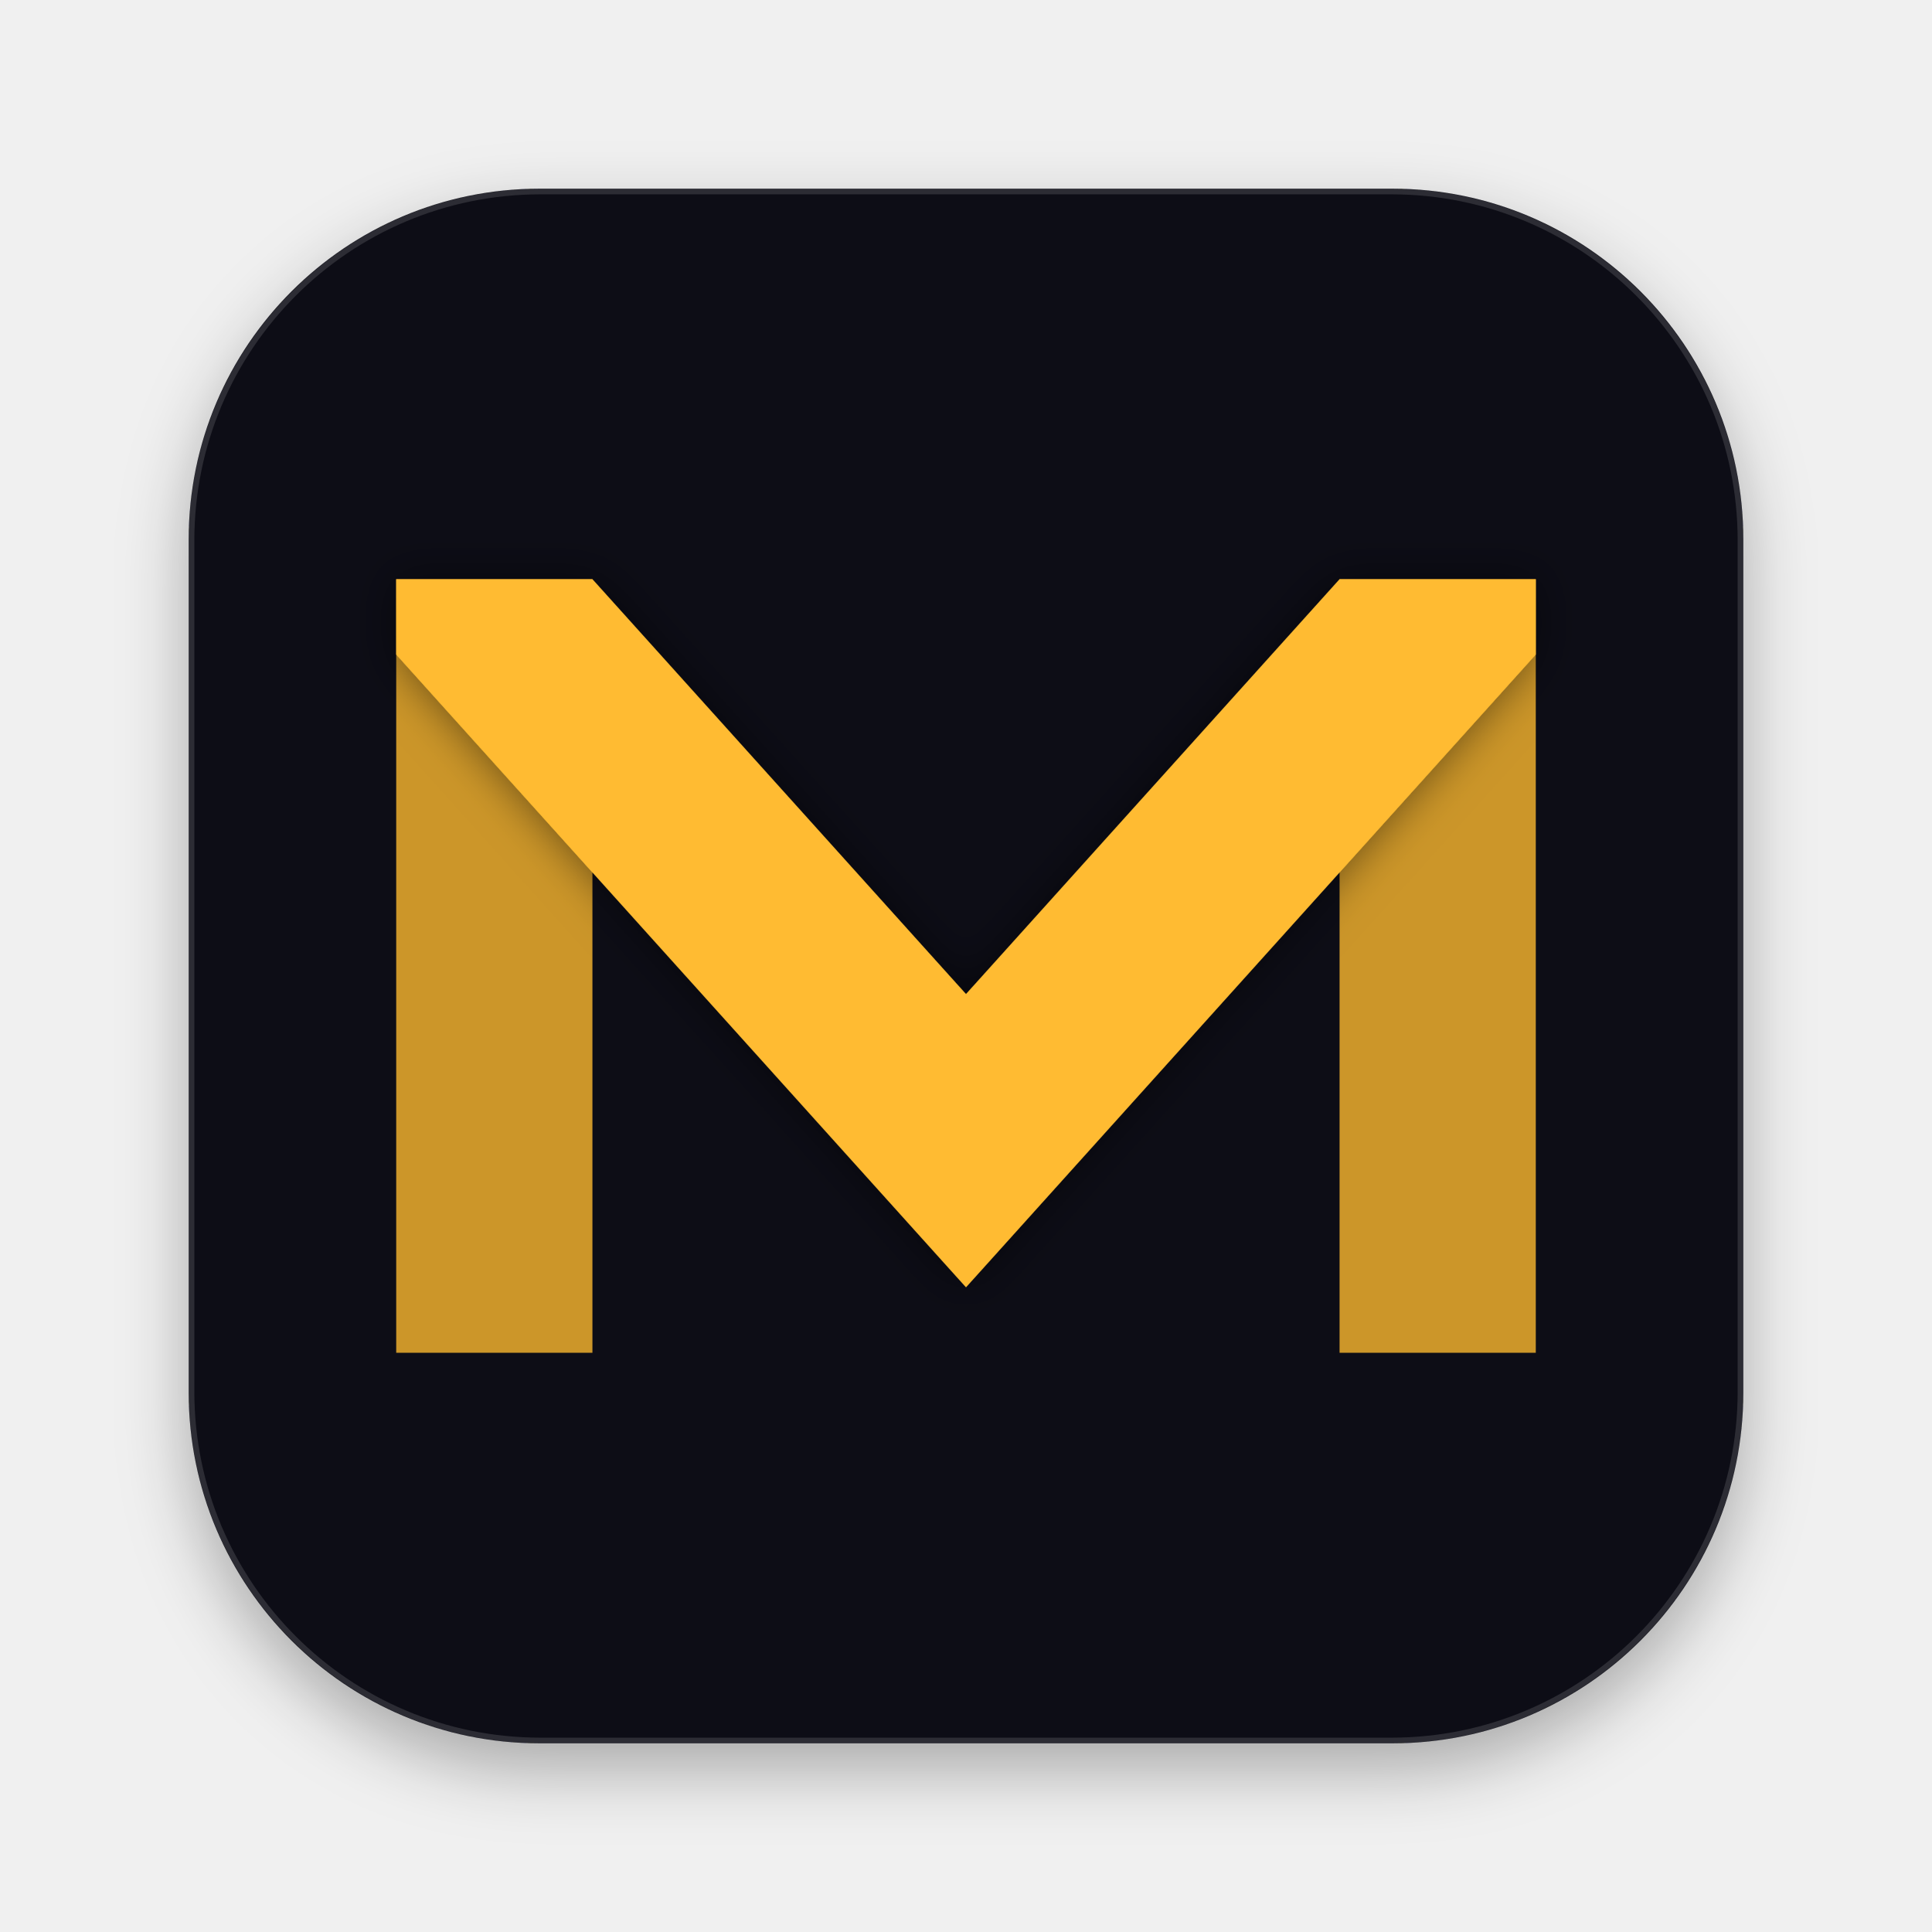
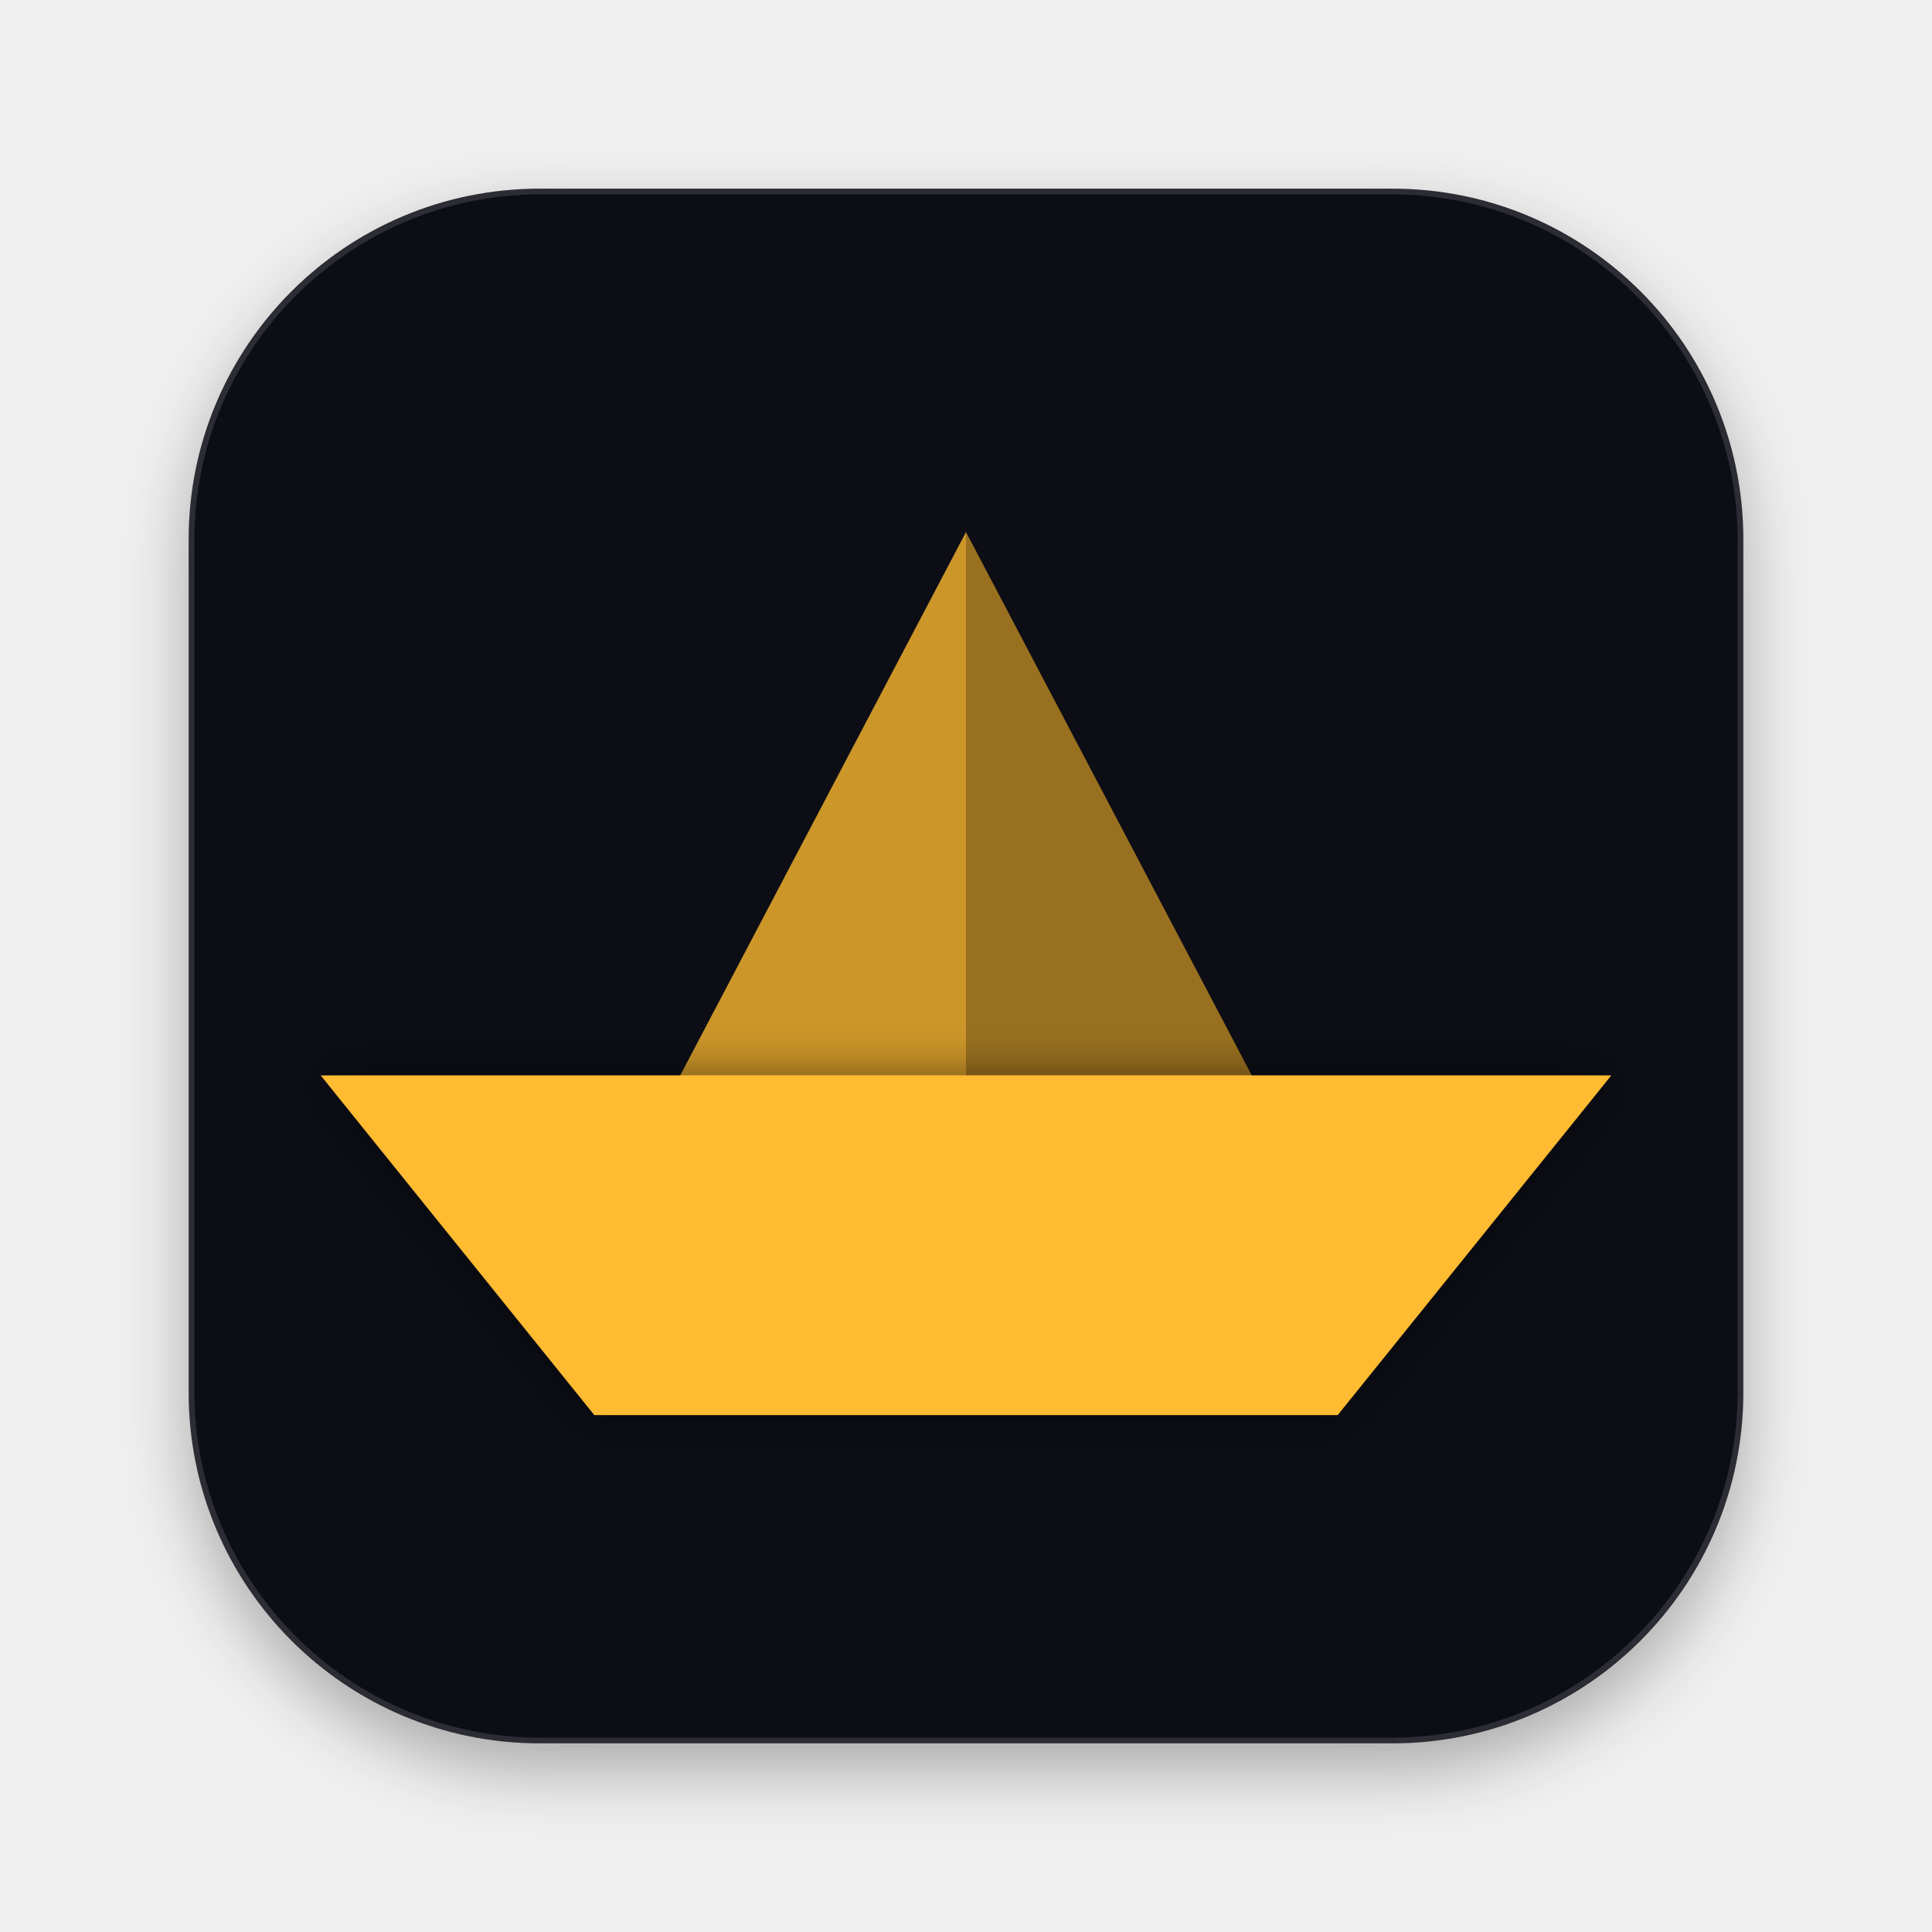
<svg xmlns="http://www.w3.org/2000/svg" width="1024" height="1024" viewBox="0 0 1024 1024">
  <defs>
    <filter id="shadow" x="-20%" y="-20%" width="140%" height="150%">
      <feDropShadow dx="0" dy="14" stdDeviation="18" flood-color="#000" flood-opacity="0.30" />
    </filter>
    <filter id="fold" x="-30%" y="-30%" width="160%" height="160%">
      <feDropShadow dx="0" dy="0" stdDeviation="12" flood-color="#000" flood-opacity="0.5" />
    </filter>
  </defs>
  <rect x="100" y="100" width="824" height="824" rx="186" fill="#0d0f14" filter="url(#shadow)" />
  <rect x="101.5" y="101.5" width="821" height="821" rx="185" fill="none" stroke="#ffffff" stroke-opacity="0.13" stroke-width="3" />
-   <path d="M 210.0 717.0 L 210.0 307.0 L 314.0 307.0 L 314.0 717.0 Z" fill="#cc9629" />
-   <path d="M 710.0 717.0 L 710.0 307.0 L 814.0 307.0 L 814.0 717.0 Z" fill="#cc9629" />
-   <path d="M 210.0 346.9 L 210.0 307.0 L 314.0 307.0 L 512.0 526.9 L 710.0 307.0 L 814.0 307.0 L 814.0 346.9 L 512.0 682.3 Z" fill="#ffbb33" filter="url(#fold)" />
+   <path d="M 512.0 282.0 L 512.0 590.0 L 350.0 590.0 Z" fill="#cc9629" />
+   <path d="M 512.0 282.0 L 674.0 590.0 L 512.0 590.0 Z" fill="#99701f" />
+   <path d="M 170.0 570.0 L 854.0 570.0 L 709.0 750.0 L 315.0 750.0 Z" fill="#ffbb33" filter="url(#fold)" />
</svg>
